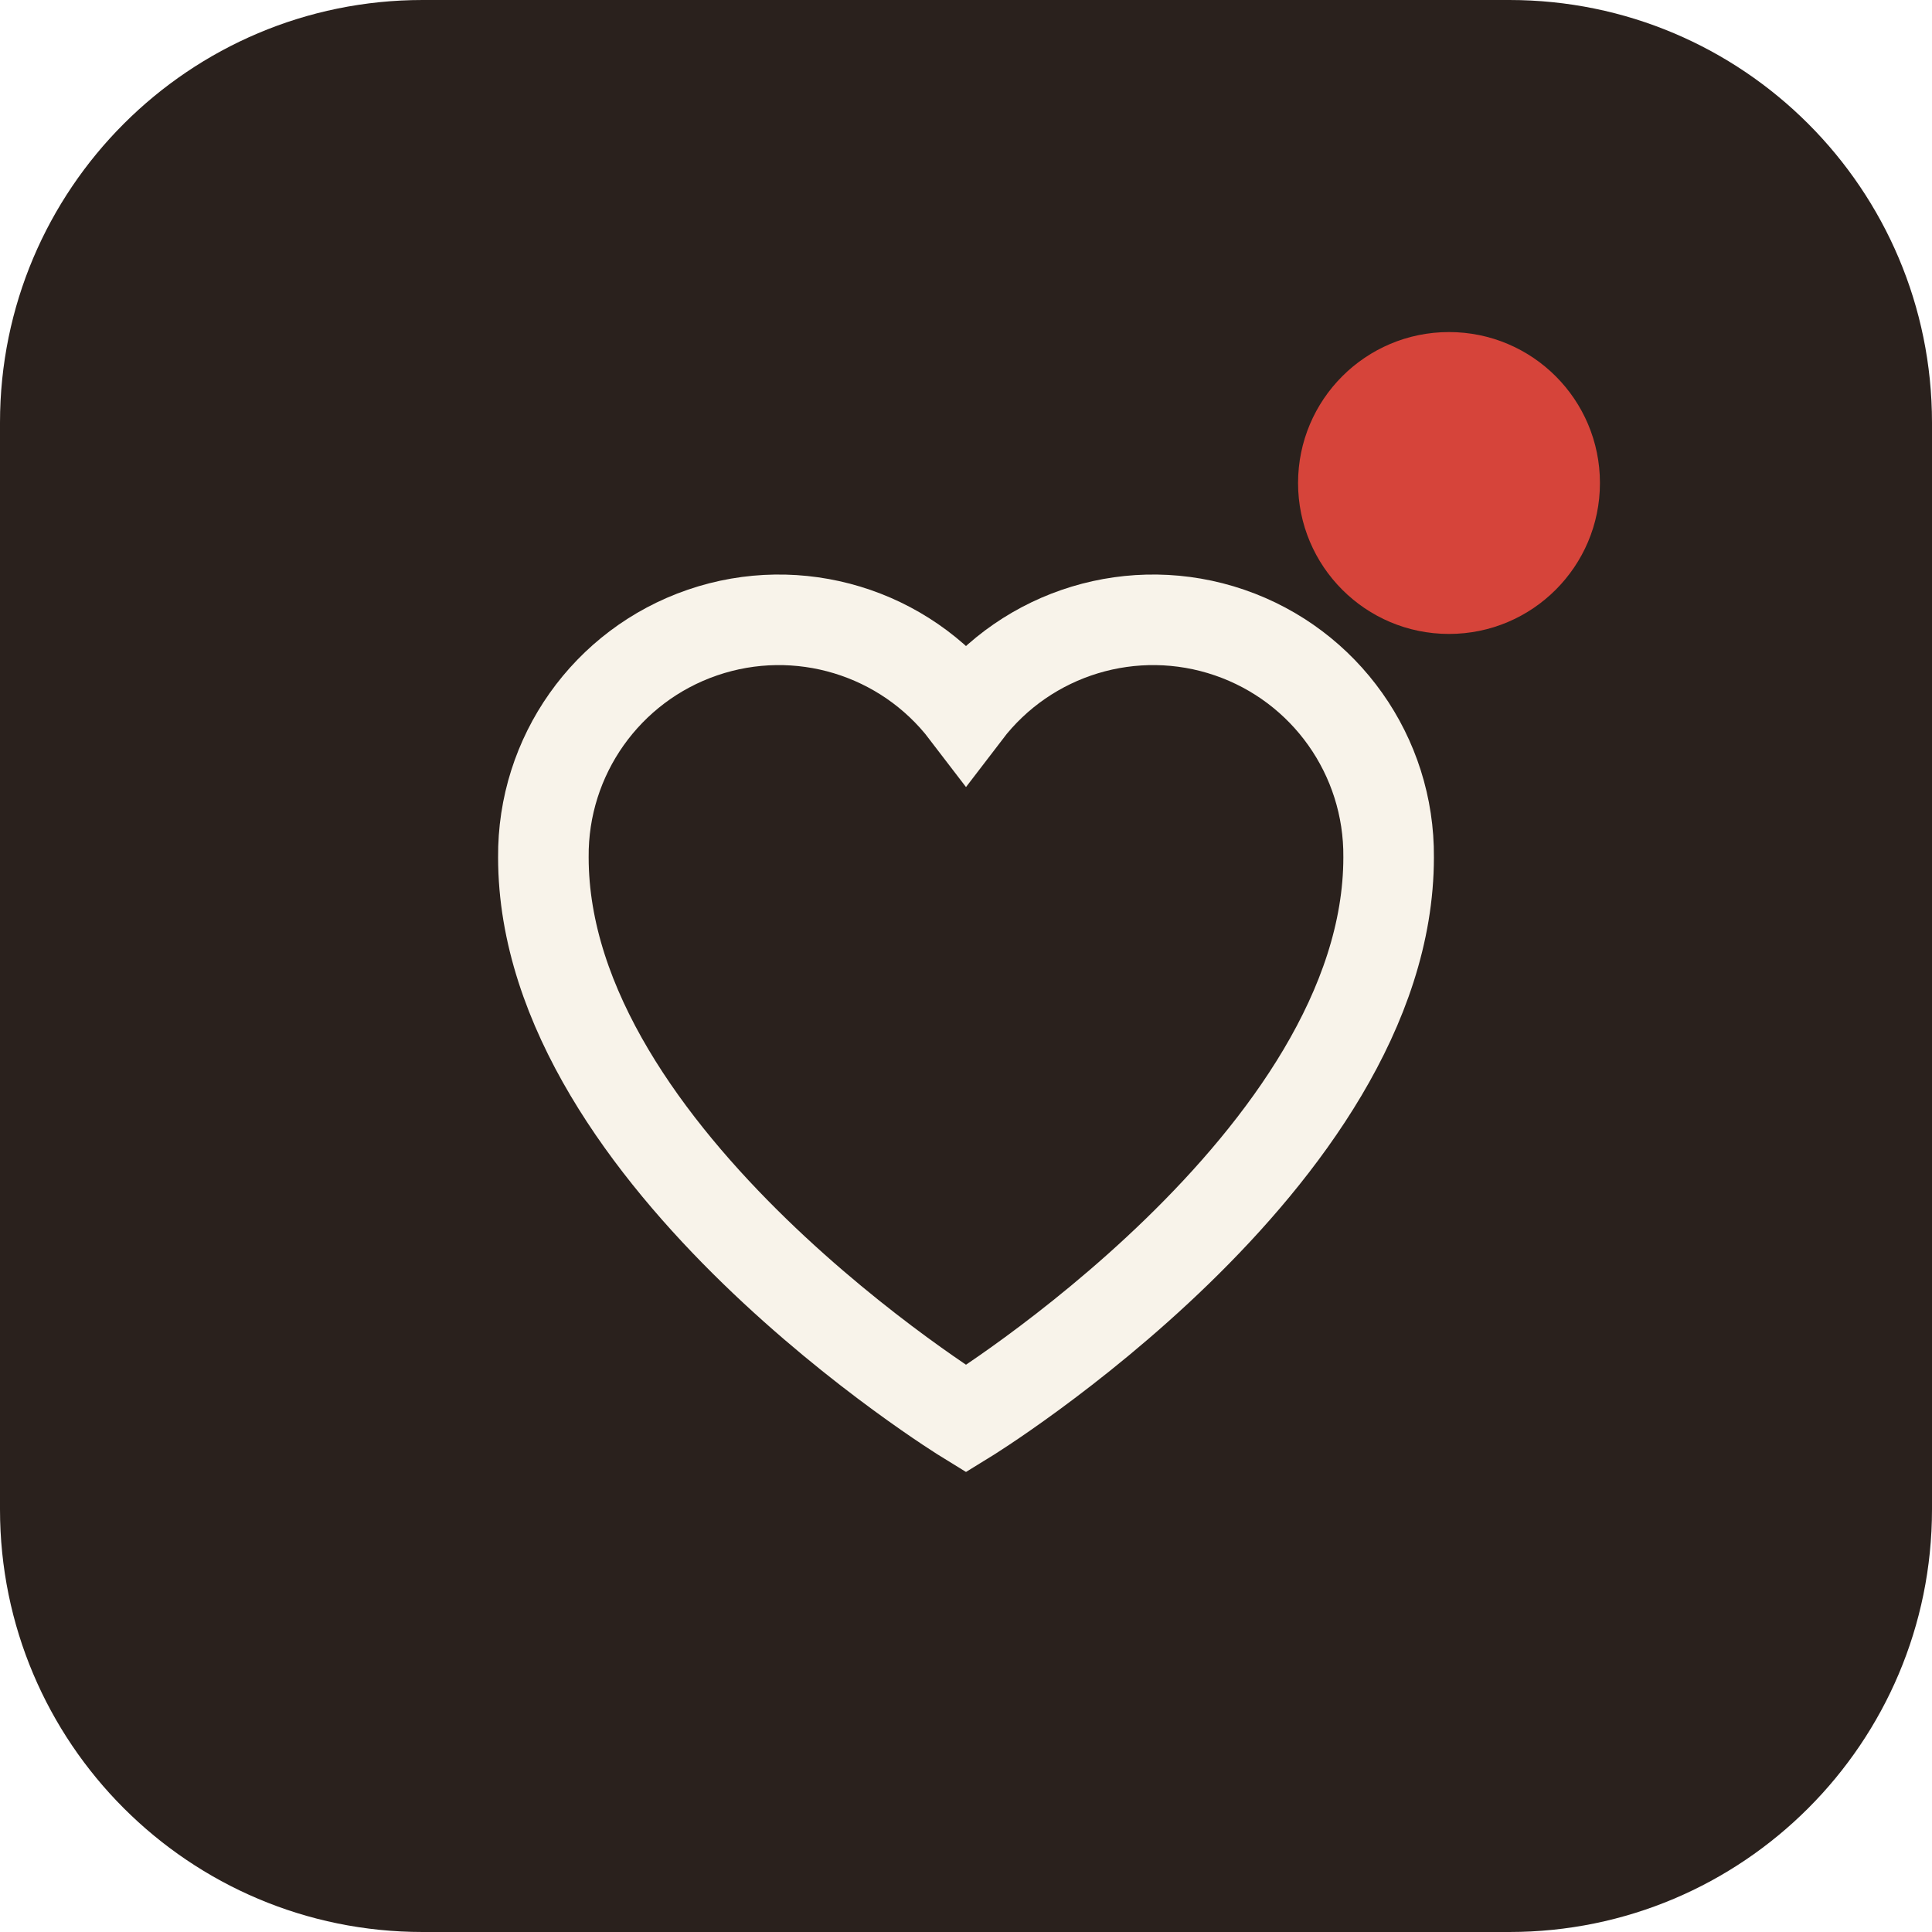
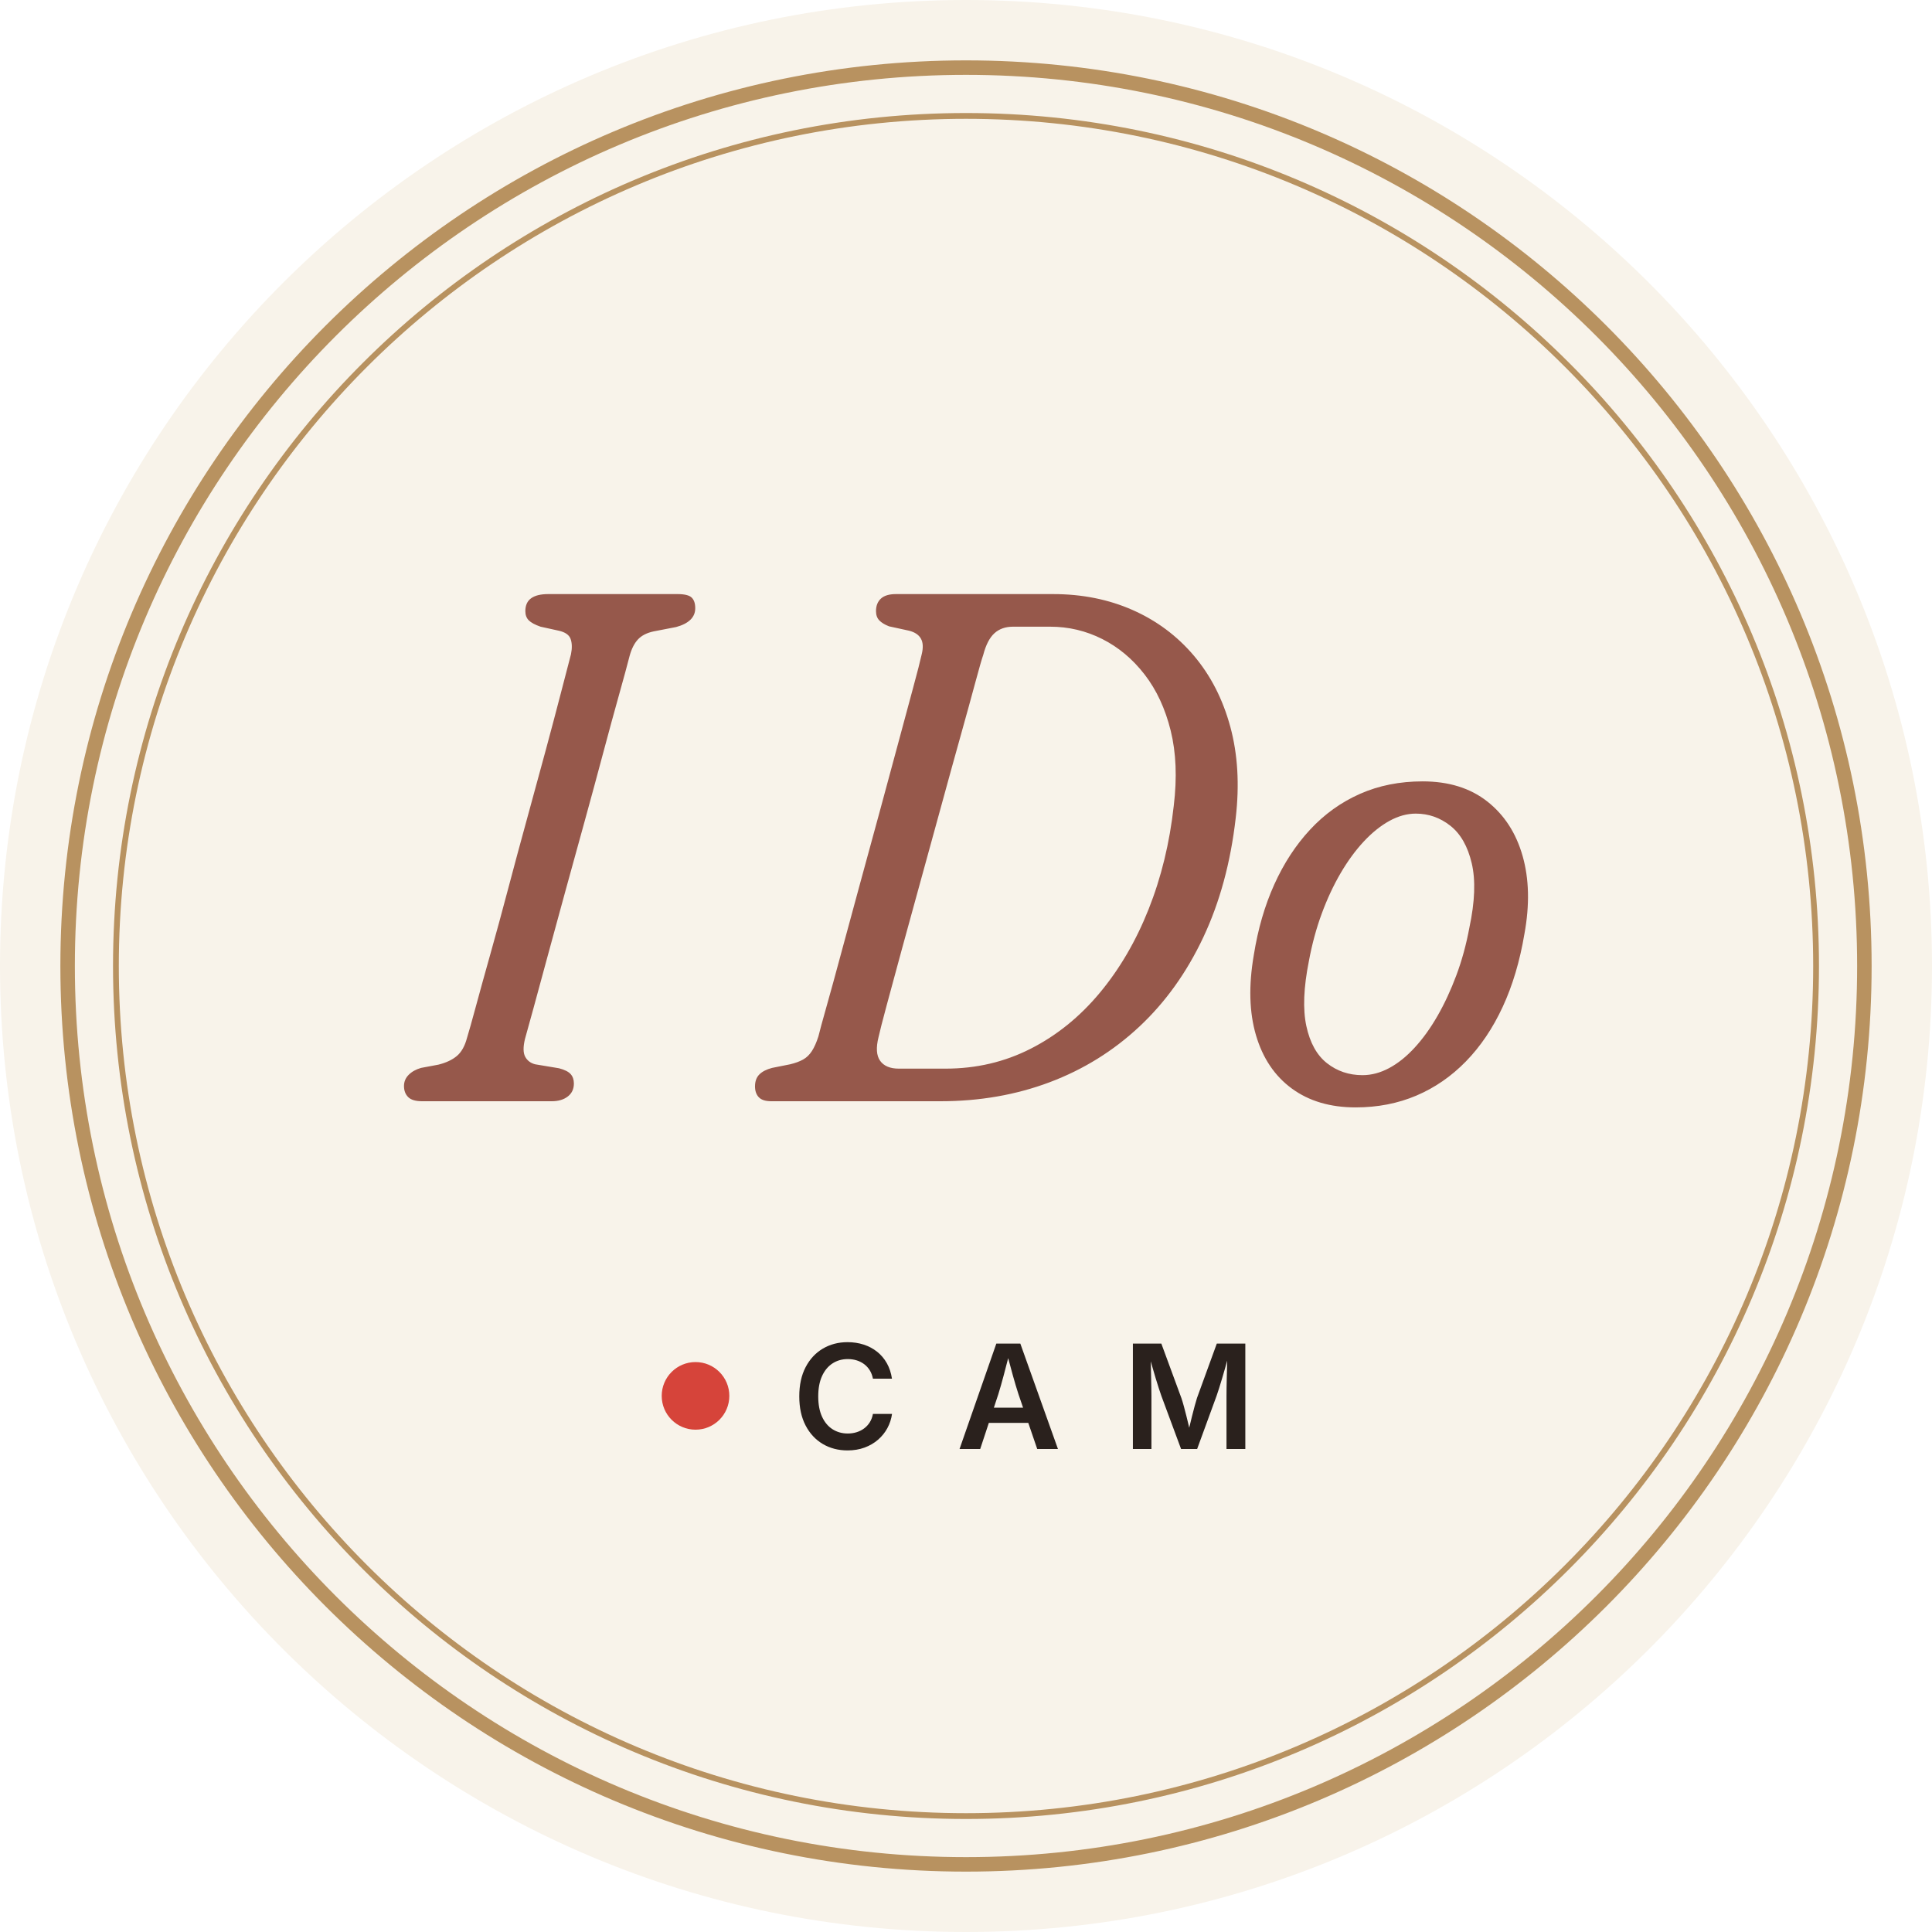
- <svg xmlns="http://www.w3.org/2000/svg" viewBox="0 0 64 64">
-   <rect width="64" height="64" rx="14" fill="#2a211d" />
-   <path d="M32 47s-14-8.6-14-18.6A7.8 7.8 0 0 1 32 23.6a7.8 7.8 0 0 1 14 4.8C46 38.4 32 47 32 47Z" fill="none" stroke="#f8f3ea" stroke-width="3" />
-   <circle cx="48" cy="16" r="5" fill="#d6443a" />
+ <svg xmlns="http://www.w3.org/2000/svg" viewBox="0 0 400.0 400.0" width="400" height="400">
+   <g transform="translate(0,0)">
+     <circle cx="200" cy="200" r="200" fill="#f8f3ea" />
+     <circle cx="200" cy="200" r="186" fill="none" stroke="#b89260" stroke-width="3" />
+     <circle cx="200" cy="200" r="176" fill="none" stroke="#b89260" stroke-width="1.2" />
+     <path d="M108.692 215.1Q108.092 217.575 108.73 218.775Q109.367 219.975 110.792 220.35L115.742 221.175Q117.467 221.625 118.142 222.375Q118.817 223.125 118.817 224.325Q118.817 226.05 117.542 227.025Q116.267 228.0 114.242 228.0H87.392Q85.367 228.0 84.505 227.137Q83.642 226.275 83.642 224.85Q83.642 223.5 84.617 222.525Q85.592 221.55 87.167 221.1L90.767 220.425Q93.167 219.825 94.592 218.625Q96.017 217.425 96.692 214.875Q97.292 212.925 98.53 208.35Q99.767 203.775 101.53 197.512Q103.292 191.25 105.205 184.012Q107.117 176.775 109.142 169.425Q111.167 162.075 112.967 155.4Q114.767 148.725 116.117 143.513Q117.467 138.3 118.217 135.45Q118.592 133.575 118.142 132.3Q117.692 131.025 115.667 130.575L111.917 129.75Q110.192 129.15 109.48 128.438Q108.767 127.725 108.767 126.525Q108.767 124.725 109.967 123.863Q111.167 123.0 113.492 123.0H140.267Q142.442 123.0 143.192 123.713Q143.942 124.425 143.942 125.925Q143.942 127.35 142.93 128.325Q141.917 129.3 139.967 129.825L135.317 130.725Q133.217 131.175 132.092 132.375Q130.967 133.575 130.367 135.75Q129.617 138.675 128.155 143.888Q126.692 149.1 124.892 155.85Q123.092 162.6 121.067 169.95Q119.042 177.3 117.055 184.5Q115.067 191.7 113.38 197.962Q111.692 204.225 110.455 208.725Q109.217 213.225 108.692 215.1ZM156.317 224.925Q156.317 223.35 157.217 222.45Q158.117 221.55 159.842 221.1L163.592 220.35Q165.167 219.975 166.255 219.375Q167.342 218.775 168.092 217.613Q168.842 216.45 169.442 214.575Q169.817 213.0 171.092 208.5Q172.367 204.0 174.13 197.438Q175.892 190.875 177.955 183.338Q180.017 175.8 182.08 168.225Q184.142 160.65 185.942 153.938Q187.742 147.225 189.055 142.388Q190.367 137.55 190.817 135.525Q191.342 133.425 190.667 132.225Q189.992 131.025 188.192 130.575L184.067 129.675Q182.717 129.15 182.042 128.438Q181.367 127.725 181.367 126.525Q181.367 124.875 182.38 123.938Q183.392 123.0 185.492 123.0H218.042Q227.042 123.0 234.505 126.3Q241.967 129.6 247.18 135.75Q252.392 141.9 254.717 150.45Q257.042 159.0 255.842 169.35Q254.267 183.15 249.13 194.062Q243.992 204.975 235.892 212.55Q227.792 220.125 217.33 224.062Q206.867 228.0 194.717 228.0H159.692Q157.892 228.0 157.105 227.175Q156.317 226.35 156.317 224.925ZM195.767 221.25Q205.292 221.25 213.392 217.125Q221.492 213.0 227.68 205.575Q233.867 198.15 237.805 188.25Q241.742 178.35 243.017 166.8Q244.067 158.1 242.38 151.275Q240.692 144.45 236.98 139.65Q233.267 134.85 228.205 132.3Q223.142 129.75 217.442 129.75H209.717Q207.392 129.75 205.892 131.1Q204.392 132.45 203.567 135.6Q203.117 136.875 201.917 141.338Q200.717 145.8 198.88 152.363Q197.042 158.925 194.942 166.613Q192.842 174.3 190.705 182.025Q188.567 189.75 186.73 196.5Q184.892 203.25 183.58 208.125Q182.267 213.0 181.892 214.725Q181.067 218.025 182.23 219.637Q183.392 221.25 186.092 221.25ZM294.542 161.775Q302.642 161.775 307.93 165.938Q313.217 170.1 315.242 177.225Q317.267 184.35 315.617 193.35Q314.192 201.825 311.117 208.462Q308.042 215.1 303.505 219.75Q298.967 224.4 293.23 226.838Q287.492 229.275 280.667 229.275Q272.792 229.275 267.467 225.375Q262.142 221.475 260.042 214.35Q257.942 207.225 259.592 197.7Q260.867 189.675 263.83 183.113Q266.792 176.55 271.255 171.75Q275.717 166.95 281.567 164.363Q287.417 161.775 294.542 161.775ZM282.092 222.6Q284.867 222.6 287.605 221.137Q290.342 219.675 292.892 216.9Q295.442 214.125 297.617 210.338Q299.792 206.55 301.517 201.938Q303.242 197.325 304.217 192.075Q305.942 183.975 304.705 178.725Q303.467 173.475 300.28 170.962Q297.092 168.45 293.117 168.45Q290.417 168.45 287.68 169.95Q284.942 171.45 282.355 174.225Q279.767 177.0 277.555 180.787Q275.342 184.575 273.655 189.15Q271.967 193.725 270.992 198.975Q269.342 207.225 270.467 212.438Q271.592 217.65 274.742 220.125Q277.892 222.6 282.092 222.6Z" fill="#96584b" />
+     <path d="M175.472 300.293Q172.601 300.293 170.345 298.96Q168.089 297.627 166.785 295.122Q165.482 292.617 165.482 289.102Q165.482 285.571 166.793 283.059Q168.104 280.547 170.367 279.214Q172.63 277.881 175.472 277.881Q177.259 277.881 178.819 278.386Q180.379 278.892 181.602 279.866Q182.825 280.84 183.616 282.246Q184.407 283.652 184.671 285.439H180.731Q180.54 284.458 180.079 283.711Q179.617 282.964 178.929 282.444Q178.24 281.924 177.376 281.653Q176.512 281.382 175.53 281.382Q173.743 281.382 172.359 282.283Q170.975 283.184 170.191 284.905Q169.407 286.626 169.407 289.102Q169.407 291.606 170.198 293.32Q170.989 295.034 172.374 295.913Q173.758 296.792 175.516 296.792Q176.497 296.792 177.361 296.521Q178.226 296.25 178.921 295.73Q179.617 295.21 180.086 294.456Q180.555 293.701 180.731 292.734H184.686Q184.466 294.302 183.726 295.671Q182.986 297.041 181.785 298.081Q180.584 299.121 178.995 299.707Q177.405 300.293 175.472 300.293ZM198.663 300.0 206.28 278.174H211.246L219.039 300.0H214.747L210.865 288.662Q210.293 286.904 209.678 284.685Q209.063 282.466 208.316 279.639H209.136Q208.404 282.495 207.811 284.729Q207.217 286.963 206.69 288.662L202.94 300.0ZM203.101 294.595V291.445H214.6V294.595ZM234.554 300.0V278.174H240.442L244.588 289.438Q244.808 290.068 245.079 291.057Q245.35 292.046 245.635 293.188Q245.921 294.331 246.177 295.422Q246.433 296.514 246.609 297.349H245.818Q245.994 296.528 246.25 295.452Q246.507 294.375 246.792 293.225Q247.078 292.075 247.349 291.079Q247.62 290.083 247.825 289.438L251.927 278.174H257.83V300.0H253.933V288.984Q253.933 288.281 253.948 287.285Q253.963 286.289 253.992 285.146Q254.021 284.004 254.051 282.839Q254.08 281.675 254.08 280.62H254.358Q254.065 281.777 253.721 282.986Q253.377 284.194 253.04 285.33Q252.703 286.465 252.403 287.417Q252.102 288.369 251.883 288.984L247.854 300.0H244.529L240.442 288.984Q240.223 288.369 239.922 287.439Q239.622 286.509 239.278 285.381Q238.933 284.253 238.589 283.03Q238.245 281.807 237.908 280.62H238.23Q238.245 281.602 238.274 282.751Q238.304 283.901 238.326 285.059Q238.348 286.216 238.37 287.234Q238.392 288.252 238.392 288.984V300.0Z" fill="#2a211d" />
+     <circle cx="144.0" cy="289.0" r="7" fill="#d6443a" />
+   </g>
</svg>
